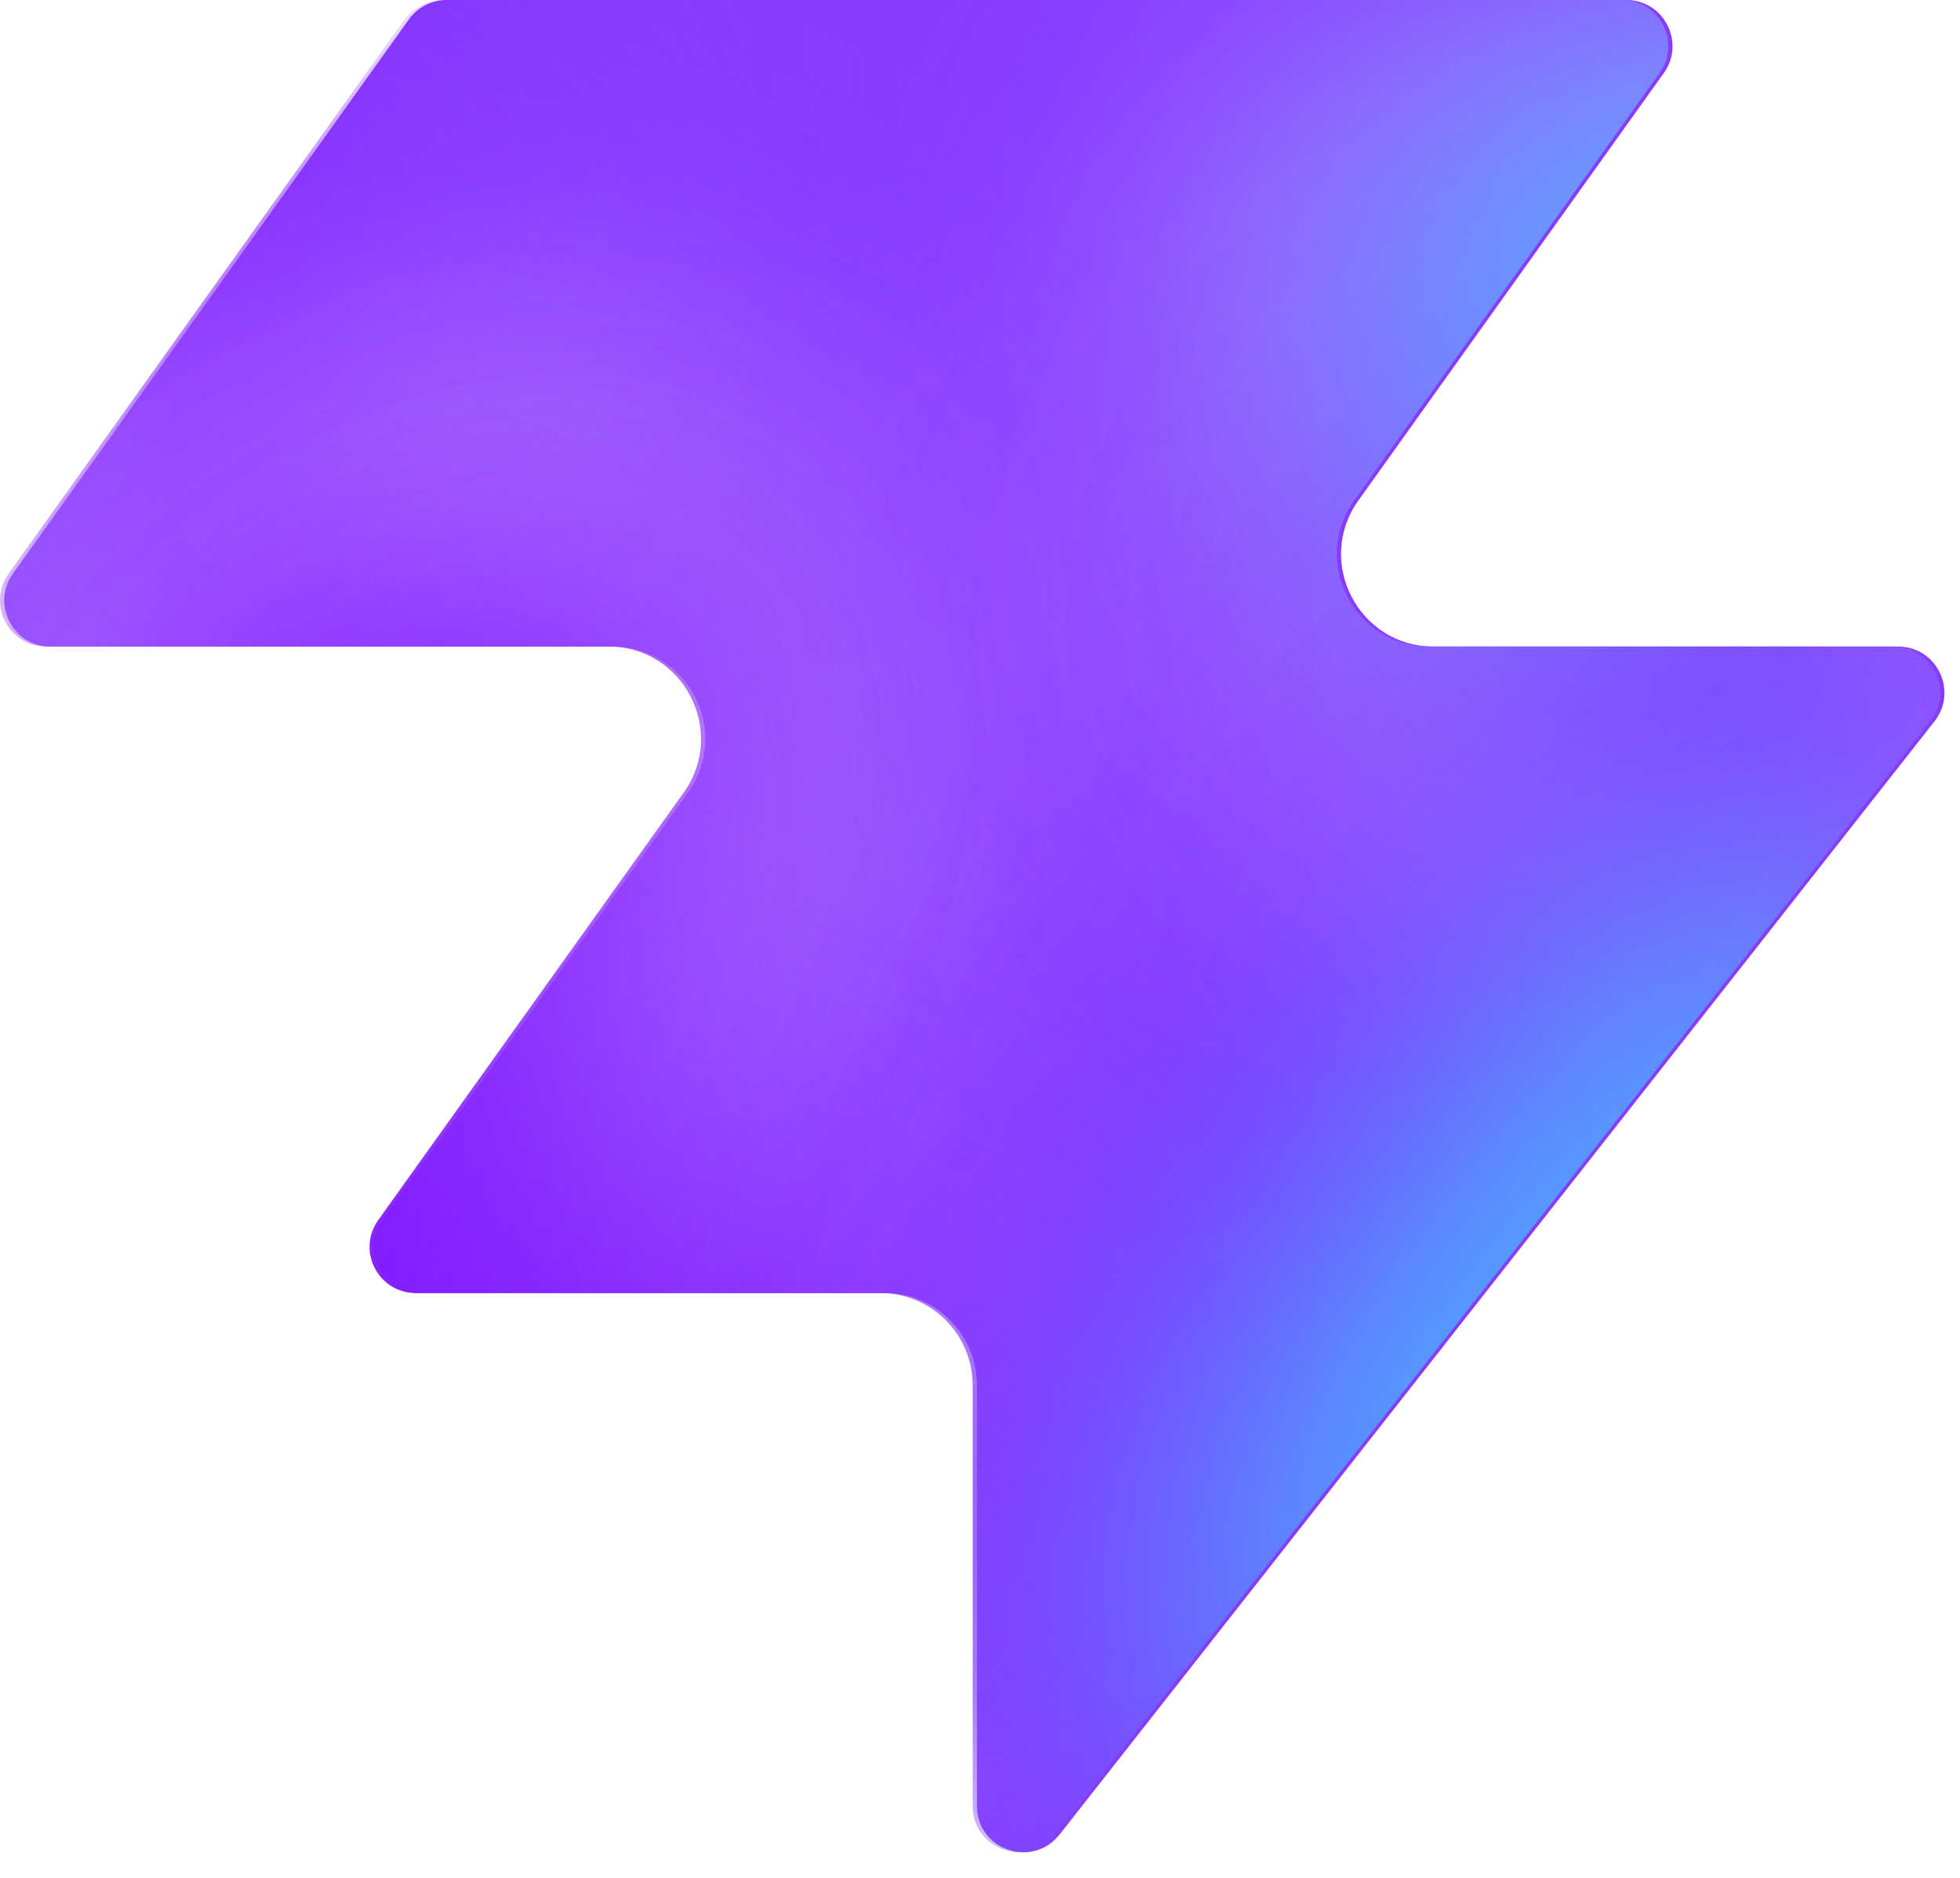
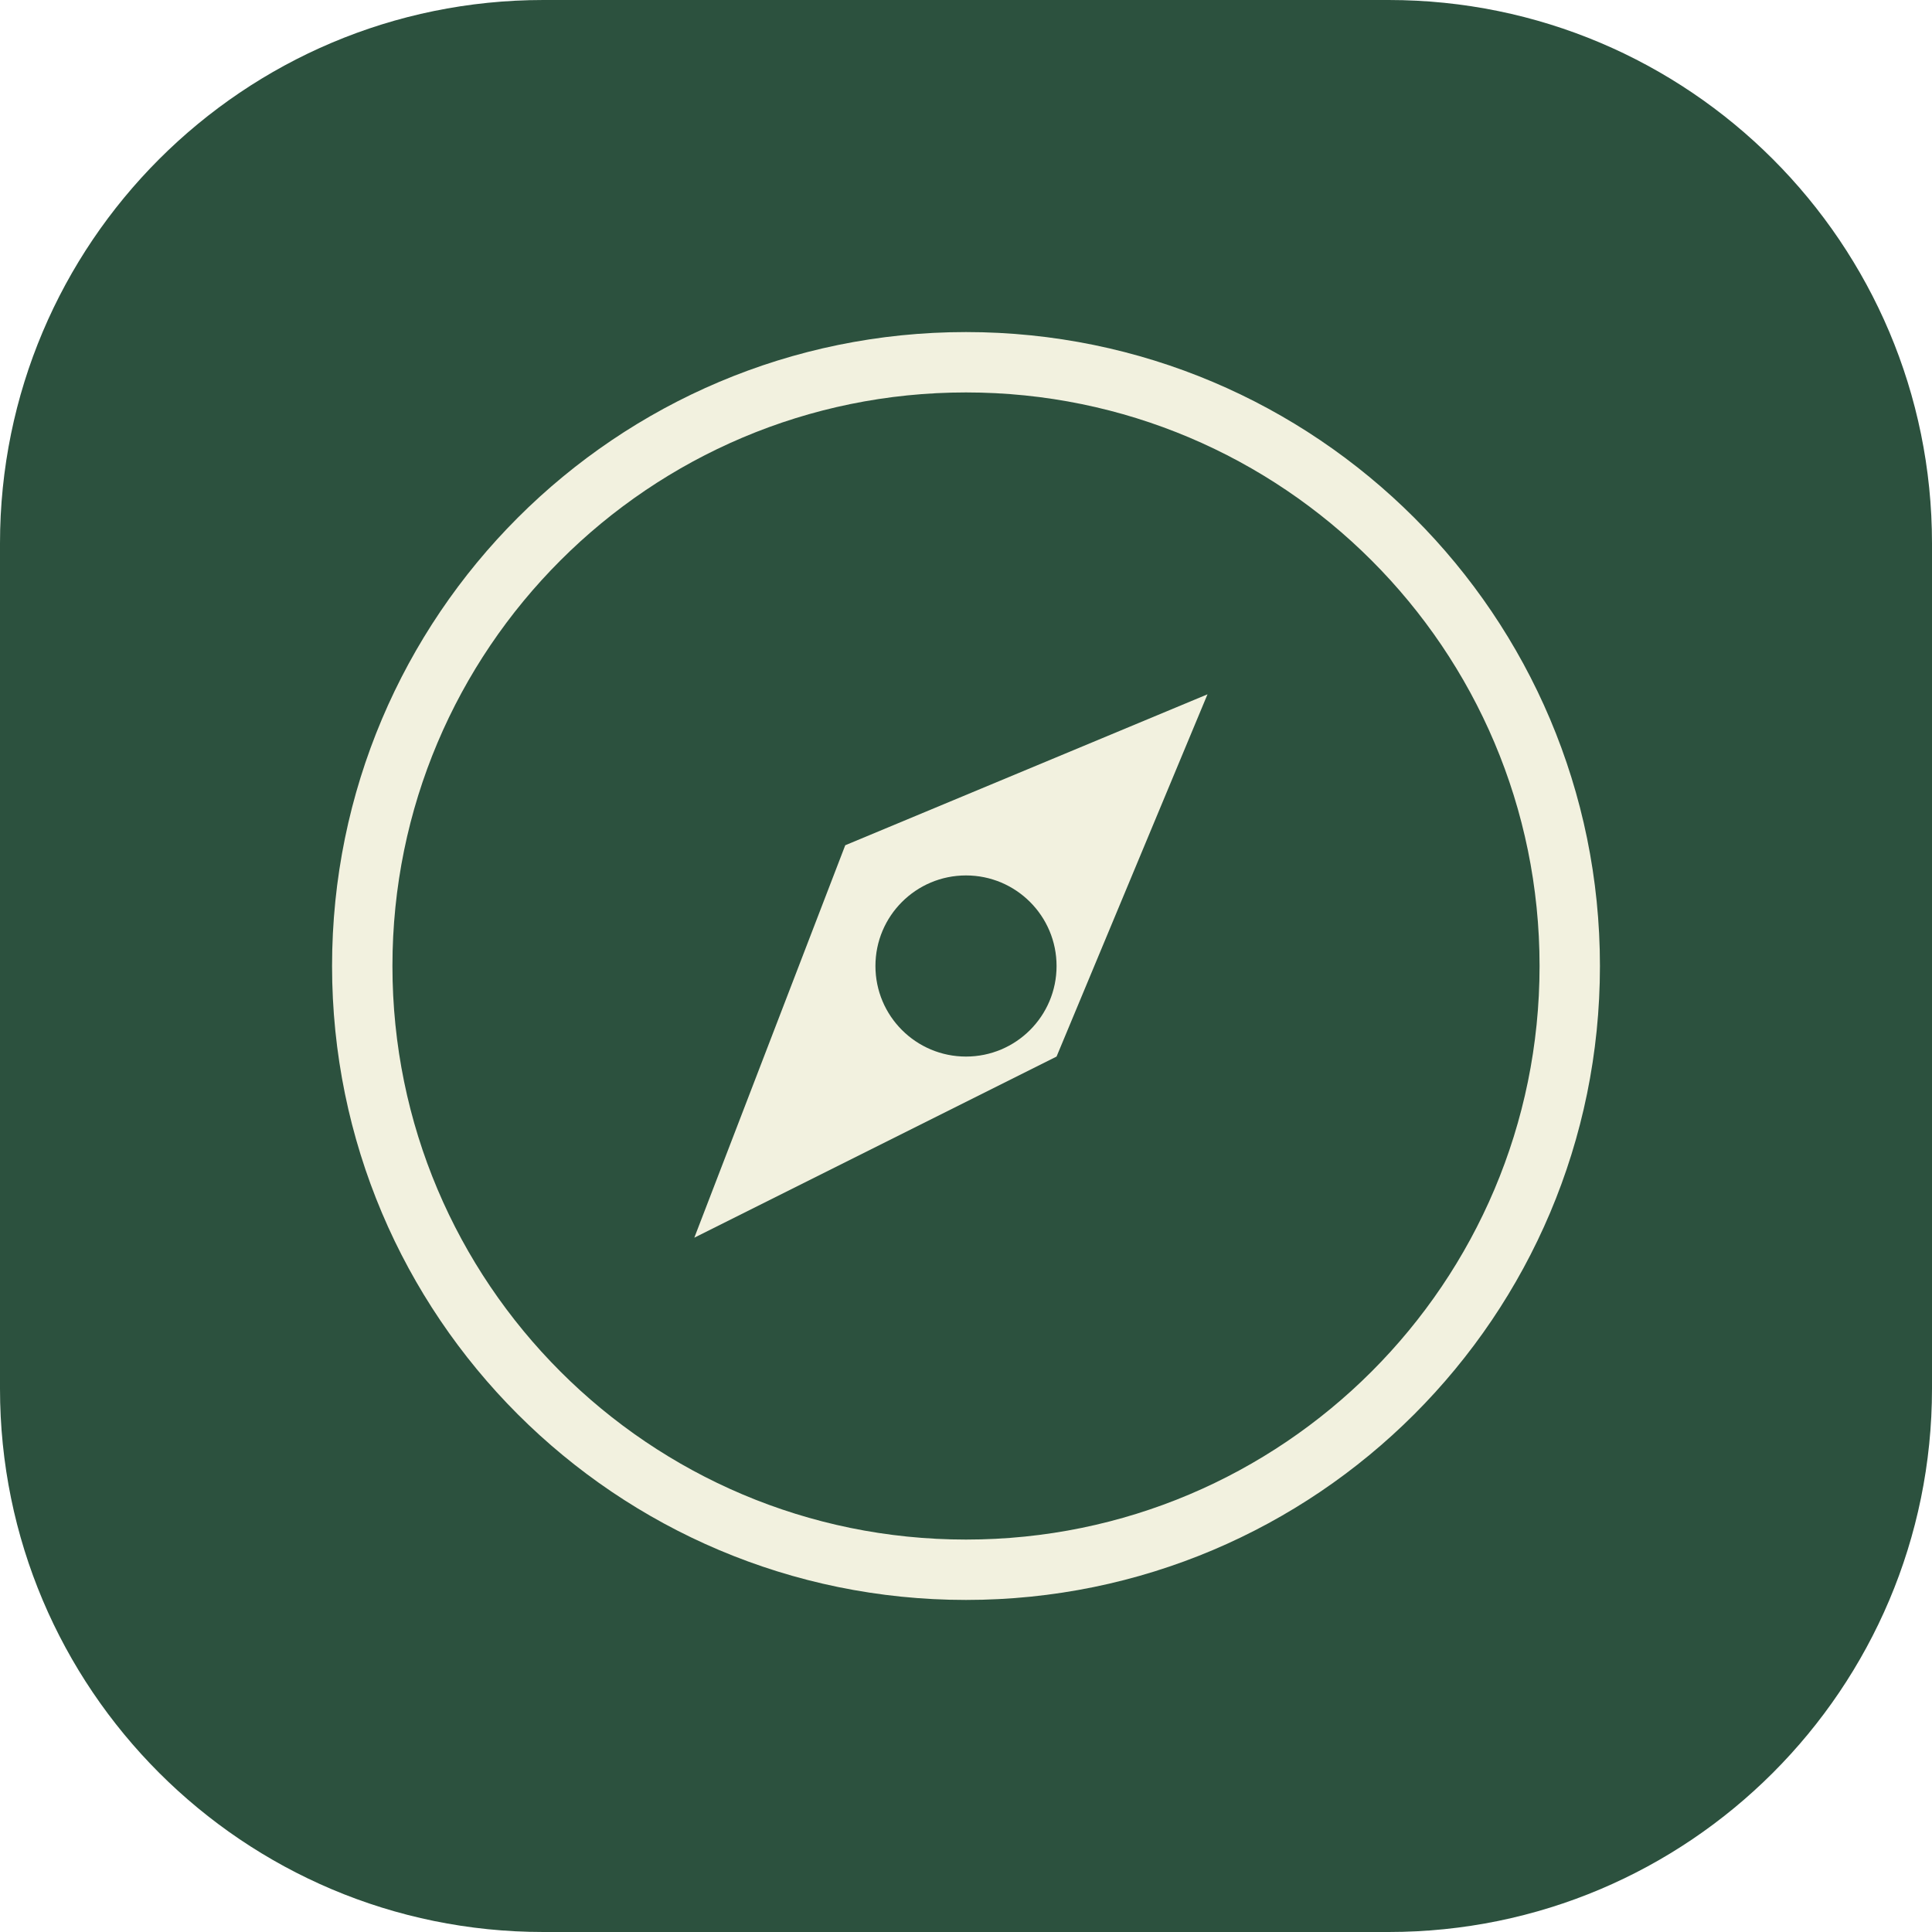
- <svg xmlns="http://www.w3.org/2000/svg" width="48" height="46" fill="none" viewBox="0 0 48 46">
-   <path fill="#863bff" d="M25.946 44.938c-.664.845-2.021.375-2.021-.698V33.937a2.26 2.26 0 0 0-2.262-2.262H10.287c-.92 0-1.456-1.04-.92-1.788l7.48-10.471c1.07-1.497 0-3.578-1.842-3.578H1.237c-.92 0-1.456-1.04-.92-1.788L10.013.474c.214-.297.556-.474.92-.474h28.894c.92 0 1.456 1.04.92 1.788l-7.48 10.471c-1.07 1.498 0 3.579 1.842 3.579h11.377c.943 0 1.473 1.088.89 1.83L25.947 44.94z" style="fill:#863bff;fill:color(display-p3 .525 .23 1);fill-opacity:1" />
-   <mask id="a" width="48" height="46" x="0" y="0" maskUnits="userSpaceOnUse" style="mask-type:alpha">
-     <path fill="#000" d="M25.842 44.938c-.664.844-2.021.375-2.021-.698V33.937a2.26 2.26 0 0 0-2.262-2.262H10.183c-.92 0-1.456-1.04-.92-1.788l7.48-10.471c1.07-1.498 0-3.579-1.842-3.579H1.133c-.92 0-1.456-1.04-.92-1.787L9.91.473c.214-.297.556-.474.92-.474h28.894c.92 0 1.456 1.04.92 1.788l-7.48 10.471c-1.07 1.498 0 3.578 1.842 3.578h11.377c.943 0 1.473 1.088.89 1.832L25.843 44.94z" style="fill:#000;fill-opacity:1" />
-   </mask>
-   <g mask="url(#a)">
-     <g filter="url(#b)">
-       <ellipse cx="5.508" cy="14.704" fill="#ede6ff" rx="5.508" ry="14.704" style="fill:#ede6ff;fill:color(display-p3 .927 .903 1);fill-opacity:1" transform="matrix(.00324 1 1 -.00324 -4.47 31.516)" />
-     </g>
-     <g filter="url(#c)">
-       <ellipse cx="10.399" cy="29.851" fill="#ede6ff" rx="10.399" ry="29.851" style="fill:#ede6ff;fill:color(display-p3 .927 .903 1);fill-opacity:1" transform="matrix(.00324 1 1 -.00324 -39.328 7.883)" />
-     </g>
-     <g filter="url(#d)">
-       <ellipse cx="5.508" cy="30.487" fill="#7e14ff" rx="5.508" ry="30.487" style="fill:#7e14ff;fill:color(display-p3 .492 .077 1);fill-opacity:1" transform="rotate(89.814 -25.913 -14.639)scale(1 -1)" />
-     </g>
-     <g filter="url(#e)">
-       <ellipse cx="5.508" cy="30.599" fill="#7e14ff" rx="5.508" ry="30.599" style="fill:#7e14ff;fill:color(display-p3 .492 .077 1);fill-opacity:1" transform="rotate(89.814 -32.644 -3.334)scale(1 -1)" />
-     </g>
-     <g filter="url(#f)">
-       <ellipse cx="5.508" cy="30.599" fill="#7e14ff" rx="5.508" ry="30.599" style="fill:#7e14ff;fill:color(display-p3 .492 .077 1);fill-opacity:1" transform="matrix(.00324 1 1 -.00324 -34.34 30.47)" />
-     </g>
-     <g filter="url(#g)">
-       <ellipse cx="14.072" cy="22.078" fill="#ede6ff" rx="14.072" ry="22.078" style="fill:#ede6ff;fill:color(display-p3 .927 .903 1);fill-opacity:1" transform="rotate(93.35 24.506 48.493)scale(-1 1)" />
-     </g>
-     <g filter="url(#h)">
-       <ellipse cx="3.47" cy="21.501" fill="#7e14ff" rx="3.47" ry="21.501" style="fill:#7e14ff;fill:color(display-p3 .492 .077 1);fill-opacity:1" transform="rotate(89.009 28.708 47.59)scale(-1 1)" />
-     </g>
-     <g filter="url(#i)">
-       <ellipse cx="3.47" cy="21.501" fill="#7e14ff" rx="3.47" ry="21.501" style="fill:#7e14ff;fill:color(display-p3 .492 .077 1);fill-opacity:1" transform="rotate(89.009 28.708 47.59)scale(-1 1)" />
-     </g>
-     <g filter="url(#j)">
-       <ellipse cx=".387" cy="8.972" fill="#7e14ff" rx="4.407" ry="29.108" style="fill:#7e14ff;fill:color(display-p3 .492 .077 1);fill-opacity:1" transform="rotate(39.51 .387 8.972)" />
-     </g>
-     <g filter="url(#k)">
-       <ellipse cx="47.523" cy="-6.092" fill="#7e14ff" rx="4.407" ry="29.108" style="fill:#7e14ff;fill:color(display-p3 .492 .077 1);fill-opacity:1" transform="rotate(37.892 47.523 -6.092)" />
-     </g>
-     <g filter="url(#l)">
-       <ellipse cx="41.412" cy="6.333" fill="#47bfff" rx="5.971" ry="9.665" style="fill:#47bfff;fill:color(display-p3 .28 .748 1);fill-opacity:1" transform="rotate(37.892 41.412 6.333)" />
-     </g>
-     <g filter="url(#m)">
-       <ellipse cx="-1.879" cy="38.332" fill="#7e14ff" rx="4.407" ry="29.108" style="fill:#7e14ff;fill:color(display-p3 .492 .077 1);fill-opacity:1" transform="rotate(37.892 -1.88 38.332)" />
-     </g>
-     <g filter="url(#n)">
-       <ellipse cx="-1.879" cy="38.332" fill="#7e14ff" rx="4.407" ry="29.108" style="fill:#7e14ff;fill:color(display-p3 .492 .077 1);fill-opacity:1" transform="rotate(37.892 -1.88 38.332)" />
-     </g>
-     <g filter="url(#o)">
-       <ellipse cx="35.651" cy="29.907" fill="#7e14ff" rx="4.407" ry="29.108" style="fill:#7e14ff;fill:color(display-p3 .492 .077 1);fill-opacity:1" transform="rotate(37.892 35.651 29.907)" />
-     </g>
-     <g filter="url(#p)">
-       <ellipse cx="38.418" cy="32.4" fill="#47bfff" rx="5.971" ry="15.297" style="fill:#47bfff;fill:color(display-p3 .28 .748 1);fill-opacity:1" transform="rotate(37.892 38.418 32.4)" />
-     </g>
-   </g>
-   <defs>
-     <filter id="b" width="60.045" height="41.654" x="-19.77" y="16.149" color-interpolation-filters="sRGB" filterUnits="userSpaceOnUse">
-       <feFlood flood-opacity="0" result="BackgroundImageFix" />
-       <feBlend in="SourceGraphic" in2="BackgroundImageFix" result="shape" />
-       <feGaussianBlur result="effect1_foregroundBlur_2002_17158" stdDeviation="7.659" />
-     </filter>
-     <filter id="c" width="90.34" height="51.437" x="-54.613" y="-7.533" color-interpolation-filters="sRGB" filterUnits="userSpaceOnUse">
-       <feFlood flood-opacity="0" result="BackgroundImageFix" />
-       <feBlend in="SourceGraphic" in2="BackgroundImageFix" result="shape" />
-       <feGaussianBlur result="effect1_foregroundBlur_2002_17158" stdDeviation="7.659" />
-     </filter>
-     <filter id="d" width="79.355" height="29.4" x="-49.64" y="2.03" color-interpolation-filters="sRGB" filterUnits="userSpaceOnUse">
-       <feFlood flood-opacity="0" result="BackgroundImageFix" />
-       <feBlend in="SourceGraphic" in2="BackgroundImageFix" result="shape" />
-       <feGaussianBlur result="effect1_foregroundBlur_2002_17158" stdDeviation="4.596" />
-     </filter>
-     <filter id="e" width="79.579" height="29.4" x="-45.045" y="20.029" color-interpolation-filters="sRGB" filterUnits="userSpaceOnUse">
-       <feFlood flood-opacity="0" result="BackgroundImageFix" />
-       <feBlend in="SourceGraphic" in2="BackgroundImageFix" result="shape" />
-       <feGaussianBlur result="effect1_foregroundBlur_2002_17158" stdDeviation="4.596" />
-     </filter>
-     <filter id="f" width="79.579" height="29.4" x="-43.513" y="21.178" color-interpolation-filters="sRGB" filterUnits="userSpaceOnUse">
-       <feFlood flood-opacity="0" result="BackgroundImageFix" />
-       <feBlend in="SourceGraphic" in2="BackgroundImageFix" result="shape" />
-       <feGaussianBlur result="effect1_foregroundBlur_2002_17158" stdDeviation="4.596" />
-     </filter>
-     <filter id="g" width="74.749" height="58.852" x="15.756" y="-17.901" color-interpolation-filters="sRGB" filterUnits="userSpaceOnUse">
-       <feFlood flood-opacity="0" result="BackgroundImageFix" />
-       <feBlend in="SourceGraphic" in2="BackgroundImageFix" result="shape" />
-       <feGaussianBlur result="effect1_foregroundBlur_2002_17158" stdDeviation="7.659" />
-     </filter>
-     <filter id="h" width="61.377" height="25.362" x="23.548" y="2.284" color-interpolation-filters="sRGB" filterUnits="userSpaceOnUse">
-       <feFlood flood-opacity="0" result="BackgroundImageFix" />
-       <feBlend in="SourceGraphic" in2="BackgroundImageFix" result="shape" />
-       <feGaussianBlur result="effect1_foregroundBlur_2002_17158" stdDeviation="4.596" />
-     </filter>
-     <filter id="i" width="61.377" height="25.362" x="23.548" y="2.284" color-interpolation-filters="sRGB" filterUnits="userSpaceOnUse">
-       <feFlood flood-opacity="0" result="BackgroundImageFix" />
-       <feBlend in="SourceGraphic" in2="BackgroundImageFix" result="shape" />
-       <feGaussianBlur result="effect1_foregroundBlur_2002_17158" stdDeviation="4.596" />
-     </filter>
-     <filter id="j" width="56.045" height="63.649" x="-27.636" y="-22.853" color-interpolation-filters="sRGB" filterUnits="userSpaceOnUse">
-       <feFlood flood-opacity="0" result="BackgroundImageFix" />
-       <feBlend in="SourceGraphic" in2="BackgroundImageFix" result="shape" />
-       <feGaussianBlur result="effect1_foregroundBlur_2002_17158" stdDeviation="4.596" />
-     </filter>
-     <filter id="k" width="54.814" height="64.646" x="20.116" y="-38.415" color-interpolation-filters="sRGB" filterUnits="userSpaceOnUse">
-       <feFlood flood-opacity="0" result="BackgroundImageFix" />
-       <feBlend in="SourceGraphic" in2="BackgroundImageFix" result="shape" />
-       <feGaussianBlur result="effect1_foregroundBlur_2002_17158" stdDeviation="4.596" />
-     </filter>
-     <filter id="l" width="33.541" height="35.313" x="24.641" y="-11.323" color-interpolation-filters="sRGB" filterUnits="userSpaceOnUse">
-       <feFlood flood-opacity="0" result="BackgroundImageFix" />
-       <feBlend in="SourceGraphic" in2="BackgroundImageFix" result="shape" />
-       <feGaussianBlur result="effect1_foregroundBlur_2002_17158" stdDeviation="4.596" />
-     </filter>
-     <filter id="m" width="54.814" height="64.646" x="-29.286" y="6.009" color-interpolation-filters="sRGB" filterUnits="userSpaceOnUse">
-       <feFlood flood-opacity="0" result="BackgroundImageFix" />
-       <feBlend in="SourceGraphic" in2="BackgroundImageFix" result="shape" />
-       <feGaussianBlur result="effect1_foregroundBlur_2002_17158" stdDeviation="4.596" />
-     </filter>
-     <filter id="n" width="54.814" height="64.646" x="-29.286" y="6.009" color-interpolation-filters="sRGB" filterUnits="userSpaceOnUse">
-       <feFlood flood-opacity="0" result="BackgroundImageFix" />
-       <feBlend in="SourceGraphic" in2="BackgroundImageFix" result="shape" />
-       <feGaussianBlur result="effect1_foregroundBlur_2002_17158" stdDeviation="4.596" />
-     </filter>
-     <filter id="o" width="54.814" height="64.646" x="8.244" y="-2.416" color-interpolation-filters="sRGB" filterUnits="userSpaceOnUse">
-       <feFlood flood-opacity="0" result="BackgroundImageFix" />
-       <feBlend in="SourceGraphic" in2="BackgroundImageFix" result="shape" />
-       <feGaussianBlur result="effect1_foregroundBlur_2002_17158" stdDeviation="4.596" />
-     </filter>
-     <filter id="p" width="39.409" height="43.623" x="18.713" y="10.588" color-interpolation-filters="sRGB" filterUnits="userSpaceOnUse">
-       <feFlood flood-opacity="0" result="BackgroundImageFix" />
-       <feBlend in="SourceGraphic" in2="BackgroundImageFix" result="shape" />
-       <feGaussianBlur result="effect1_foregroundBlur_2002_17158" stdDeviation="4.596" />
-     </filter>
-   </defs>
+ <svg xmlns="http://www.w3.org/2000/svg" viewBox="0 0 64 64">
+   <rect width="64" height="64" rx="18" fill="#2c513e" />
+   <circle cx="32" cy="32" r="20" fill="none" stroke="#f2f1df" stroke-width="2" />
+   <path d="m40 23-5 12-12 6 5-13z" fill="#f2f1df" />
+   <circle cx="32" cy="32" r="3" fill="#2c513e" />
</svg>
